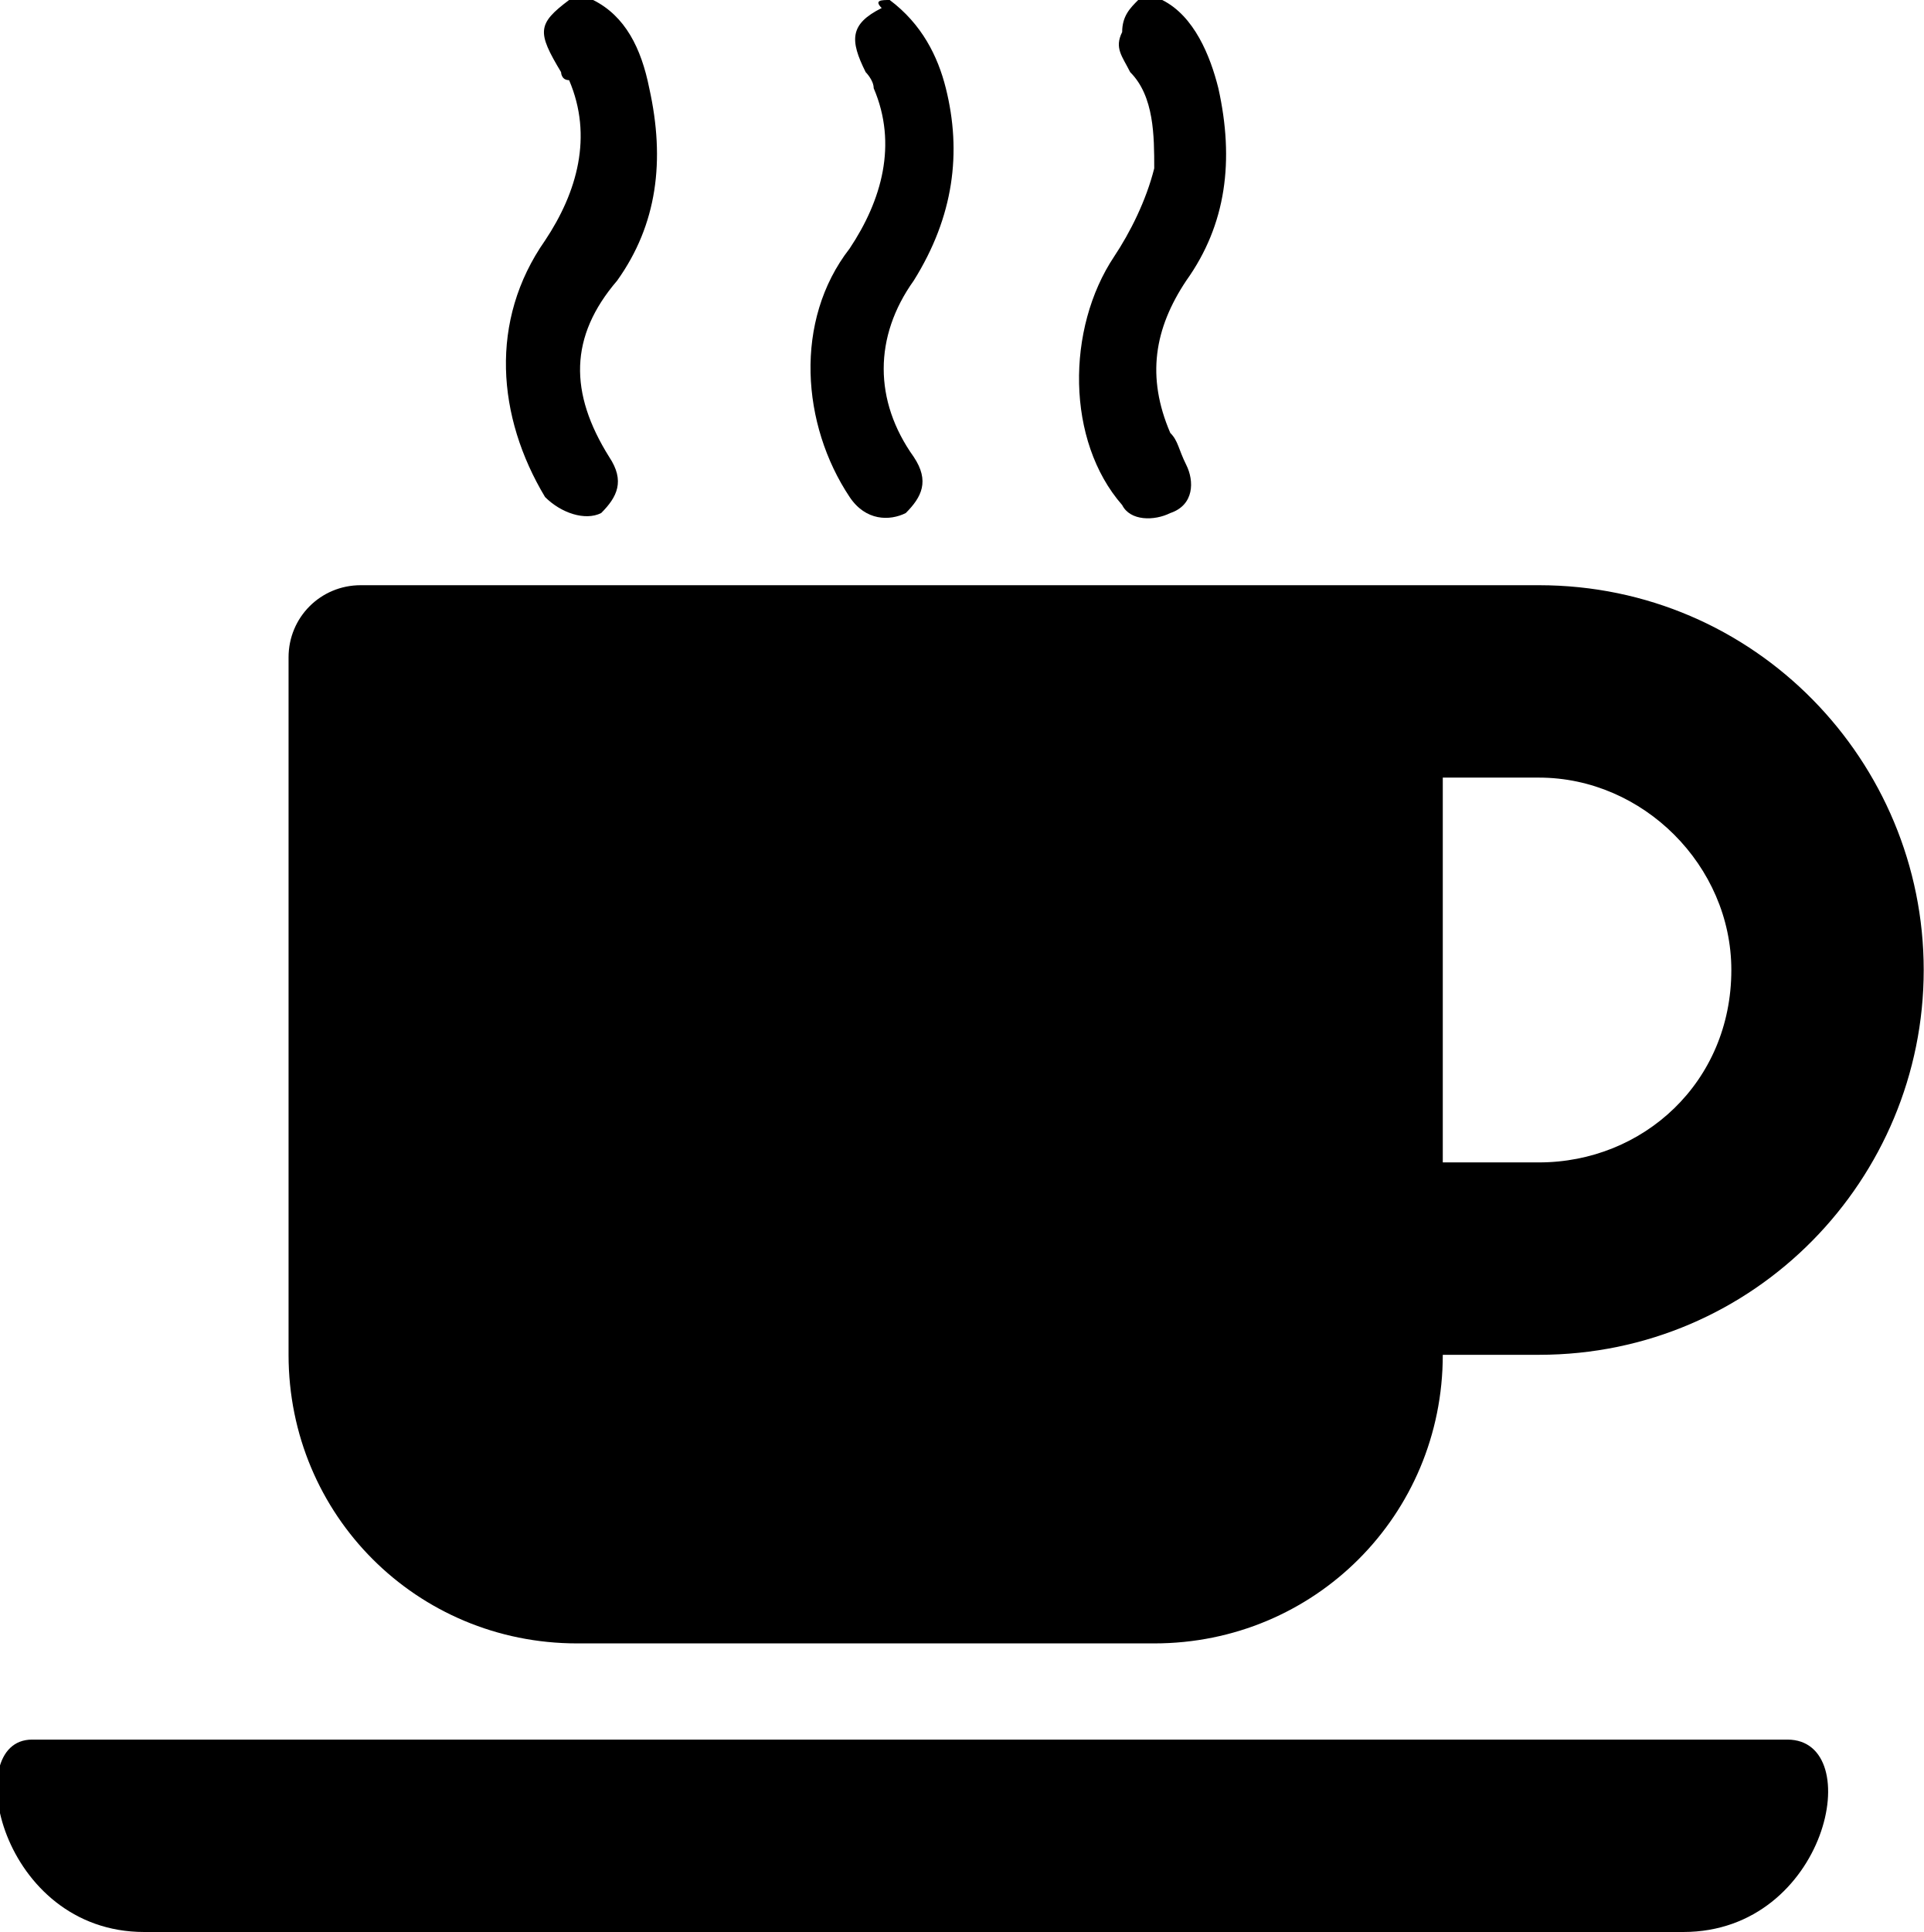
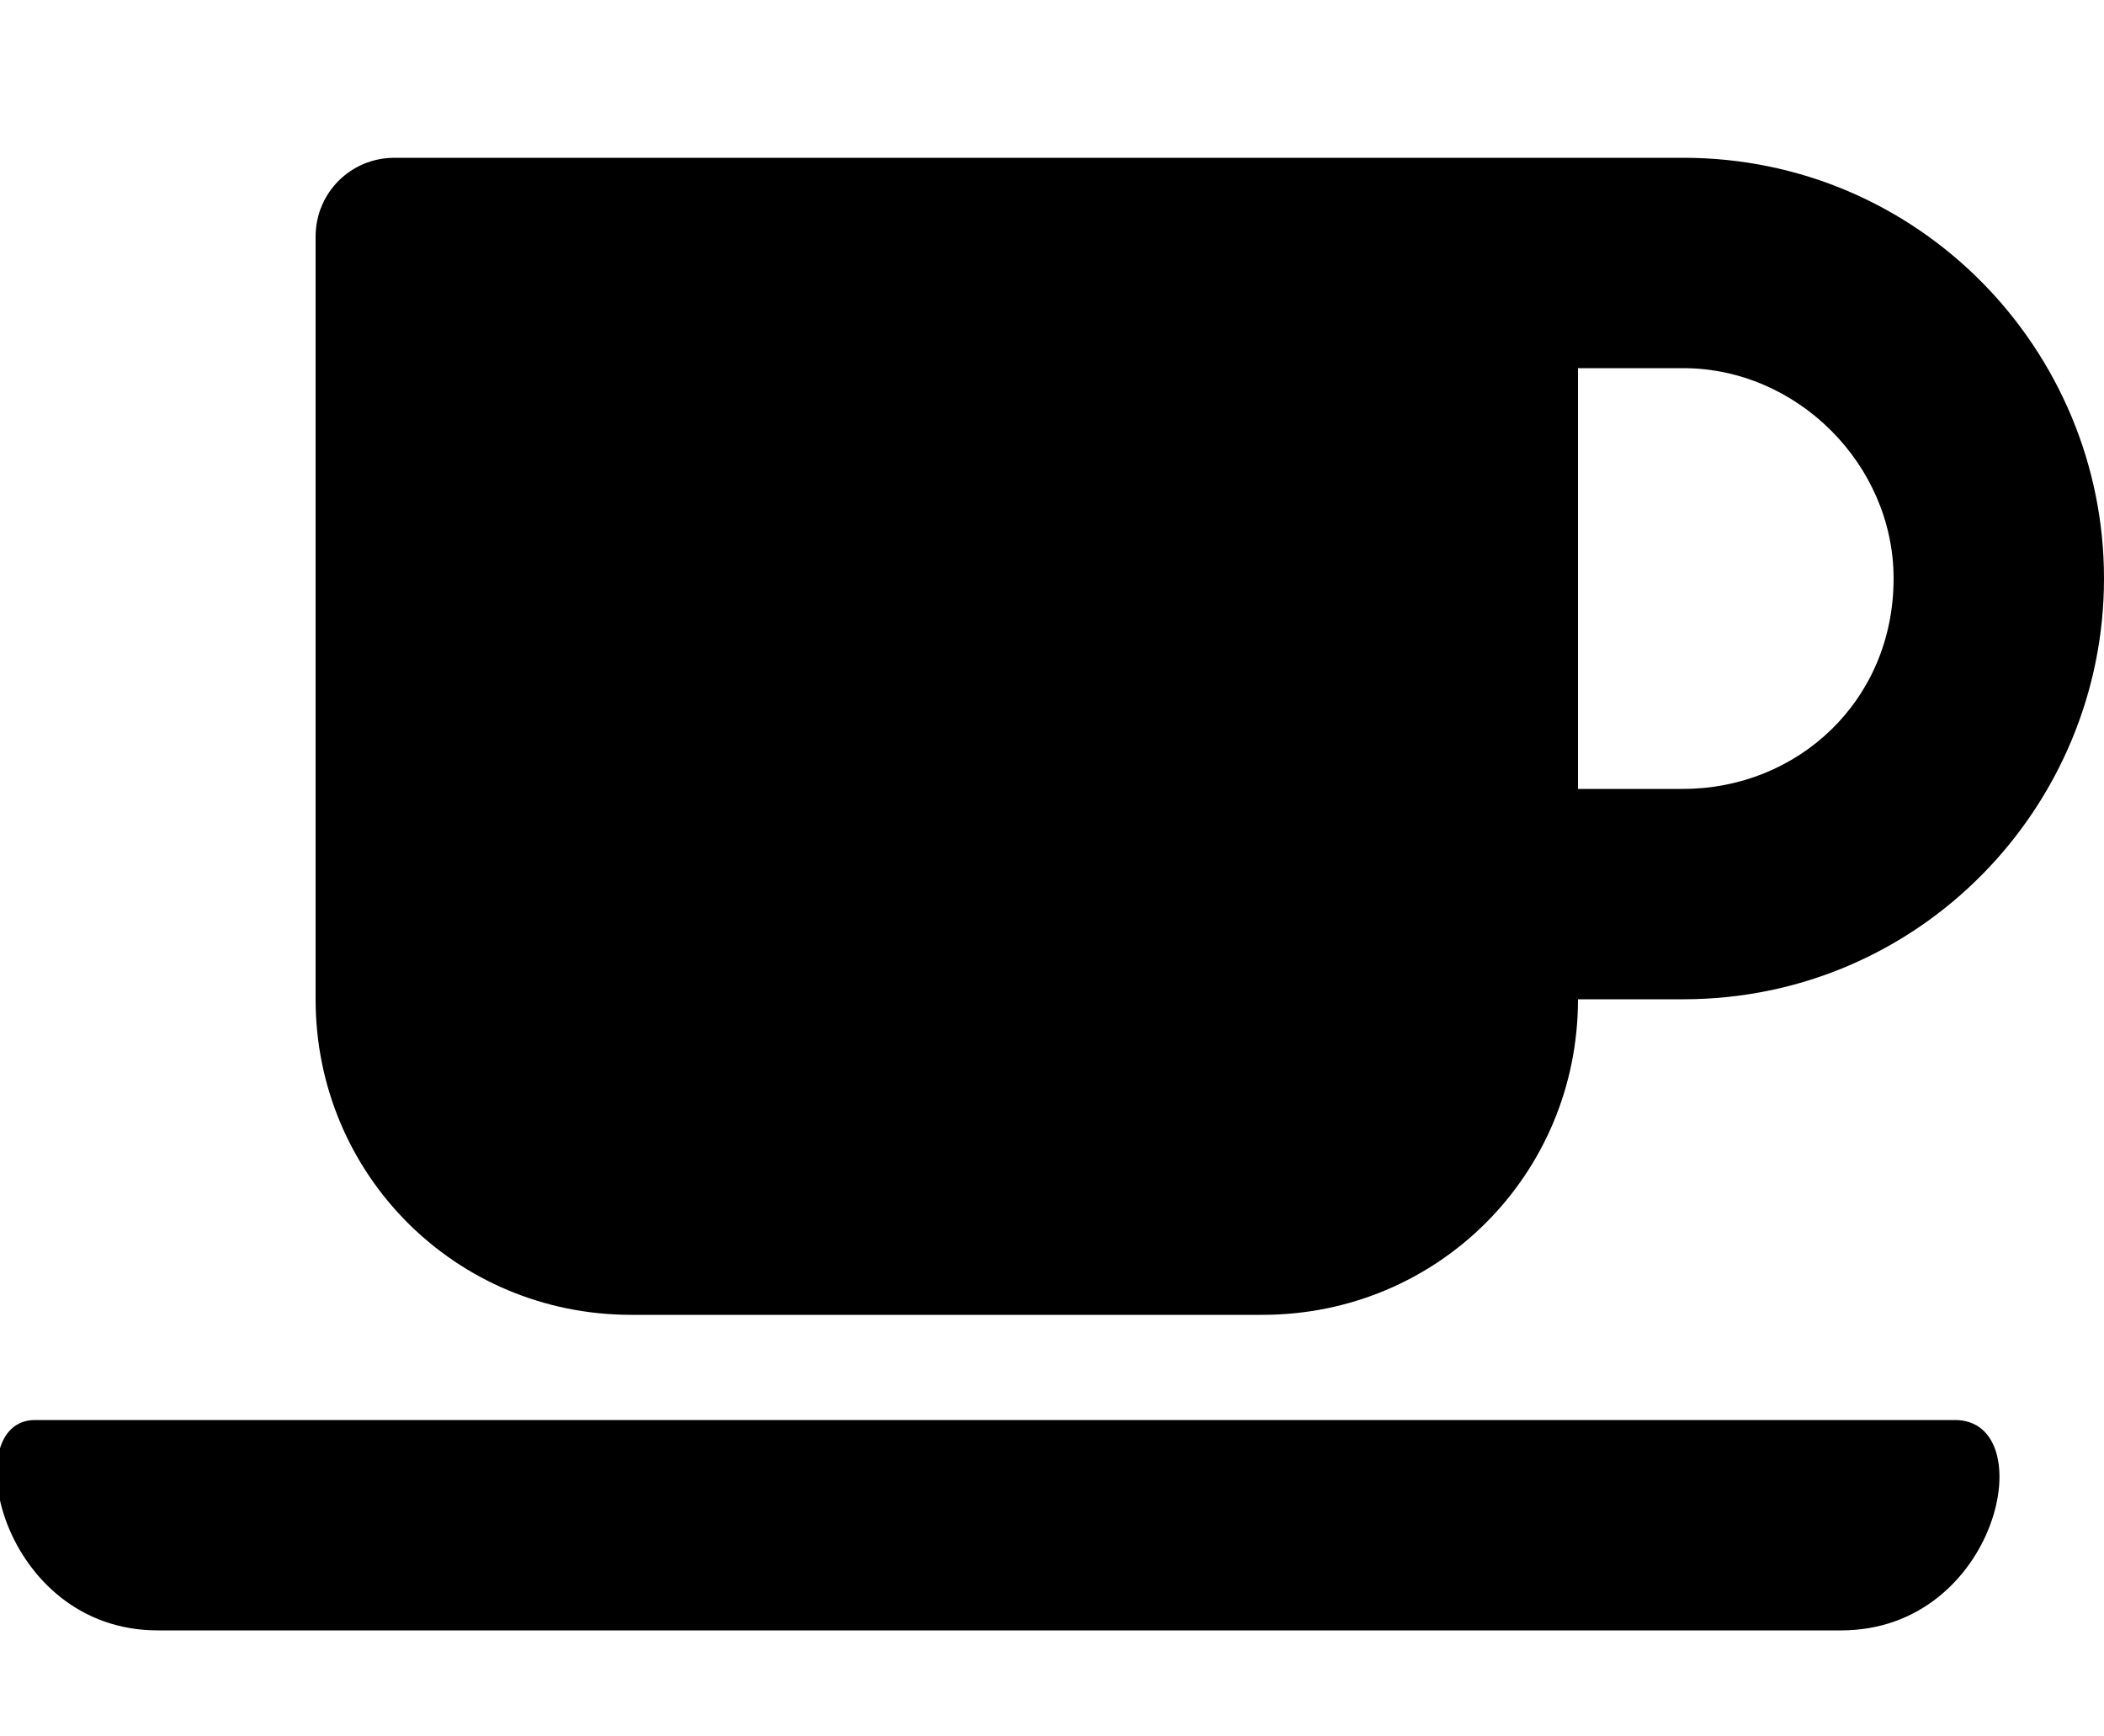
- <svg xmlns="http://www.w3.org/2000/svg" version="1.1" id="Coffee" x="0px" y="0px" viewBox="0 0 24 24.1" style="enable-background:new 0 0 24 24.1;" xml:space="preserve">
-   <path d="M19.2,7.3H4.5C4,7.3,3.6,7.7,3.6,8.2v8.7c0,2,1.6,3.6,3.6,3.6h7.2c2,0,3.6-1.6,3.6-3.6h1.2c2.7,0,4.8-2.2,4.8-4.8  C24,9.5,21.9,7.3,19.2,7.3z M19.2,14.5H18V9.7h1.2c1.3,0,2.4,1.1,2.4,2.4C21.6,13.5,20.5,14.5,19.2,14.5z M21,24.1H1.8  c-1.8,0-2.3-2.4-1.4-2.4h21.9C23.3,21.7,22.8,24.1,21,24.1L21,24.1z M14.5,0c0.4,0.2,0.6,0.7,0.7,1.1c0.2,0.9,0.1,1.7-0.4,2.4  c-0.4,0.6-0.5,1.2-0.2,1.9c0.1,0.1,0.1,0.2,0.2,0.4c0.1,0.2,0.1,0.5-0.2,0.6c-0.2,0.1-0.5,0.1-0.6-0.1c-0.7-0.8-0.7-2.2-0.1-3.1  c0.2-0.3,0.4-0.7,0.5-1.1c0-0.4,0-0.9-0.3-1.2c-0.1-0.2-0.2-0.3-0.1-0.5C14,0.2,14.1,0.1,14.2,0C14.3,0,14.4,0,14.5,0z M7.4,0  c0.4,0.2,0.6,0.6,0.7,1.1c0.2,0.9,0.1,1.7-0.4,2.4C7.1,4.2,7.1,4.9,7.6,5.7C7.8,6,7.7,6.2,7.5,6.4C7.3,6.5,7,6.4,6.8,6.2  C6.2,5.2,6.1,4,6.8,3c0.4-0.6,0.6-1.3,0.3-2C7,1,7,0.9,7,0.9C6.7,0.4,6.7,0.3,7.1,0C7.2,0,7.3,0,7.4,0z M11.1,0  c0.4,0.3,0.6,0.7,0.7,1.1c0.2,0.8,0.1,1.6-0.4,2.4c-0.5,0.7-0.5,1.5,0,2.2c0.2,0.3,0.1,0.5-0.1,0.7c-0.2,0.1-0.5,0.1-0.7-0.2  c-0.6-0.9-0.7-2.2,0-3.1c0.4-0.6,0.6-1.3,0.3-2c0-0.1-0.1-0.2-0.1-0.2c-0.2-0.4-0.2-0.6,0.2-0.8C10.9,0,11,0,11.1,0z" />
+ <svg xmlns="http://www.w3.org/2000/svg" version="1.1" id="Coffee" x="0px" y="0px" viewBox="0 0 24 19.8" style="enable-background:new 0 0 24 19.8;" xml:space="preserve">
+   <path d="M19.2,1.8H4.5C4,1.8,3.6,2.2,3.6,2.7v8.7c0,2,1.6,3.6,3.6,3.6h7.2c2,0,3.6-1.6,3.6-3.6h1.2c2.7,0,4.8-2.2,4.8-4.8  S21.9,1.8,19.2,1.8z M19.2,9H18V4.2h1.2c1.3,0,2.4,1.1,2.4,2.4C21.6,8,20.5,9,19.2,9z M21,18.6H1.8c-1.8,0-2.3-2.4-1.4-2.4h21.9  C23.3,16.2,22.8,18.6,21,18.6L21,18.6z" />
</svg>
